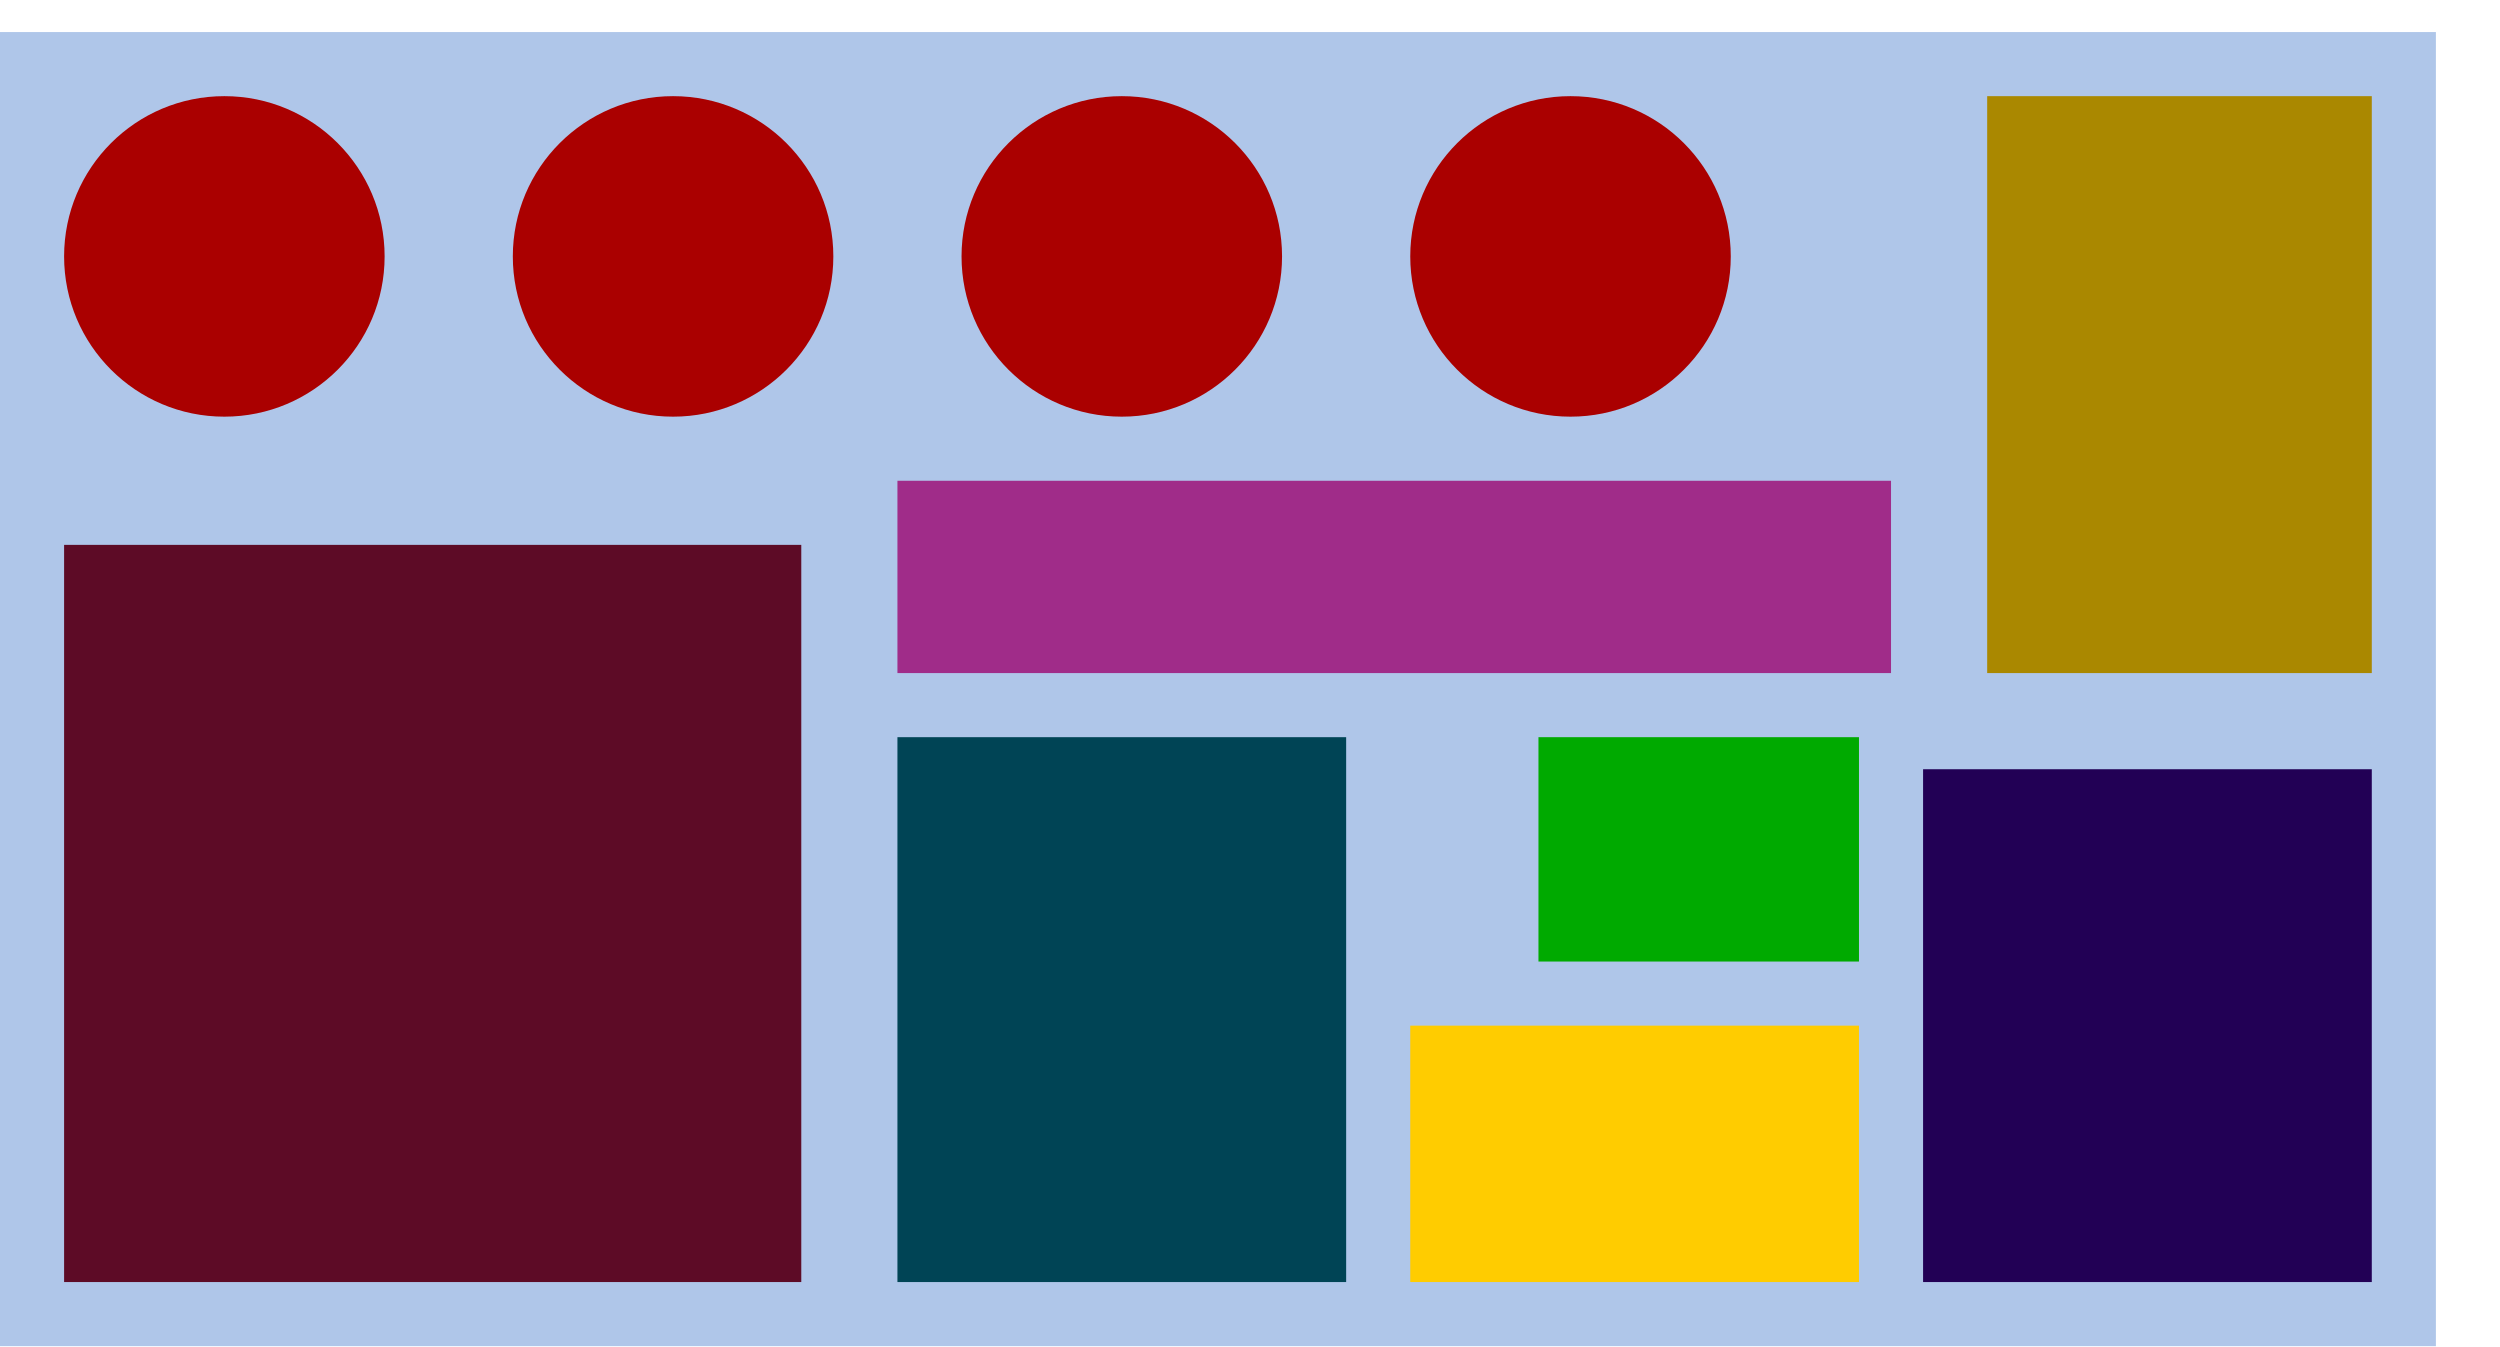
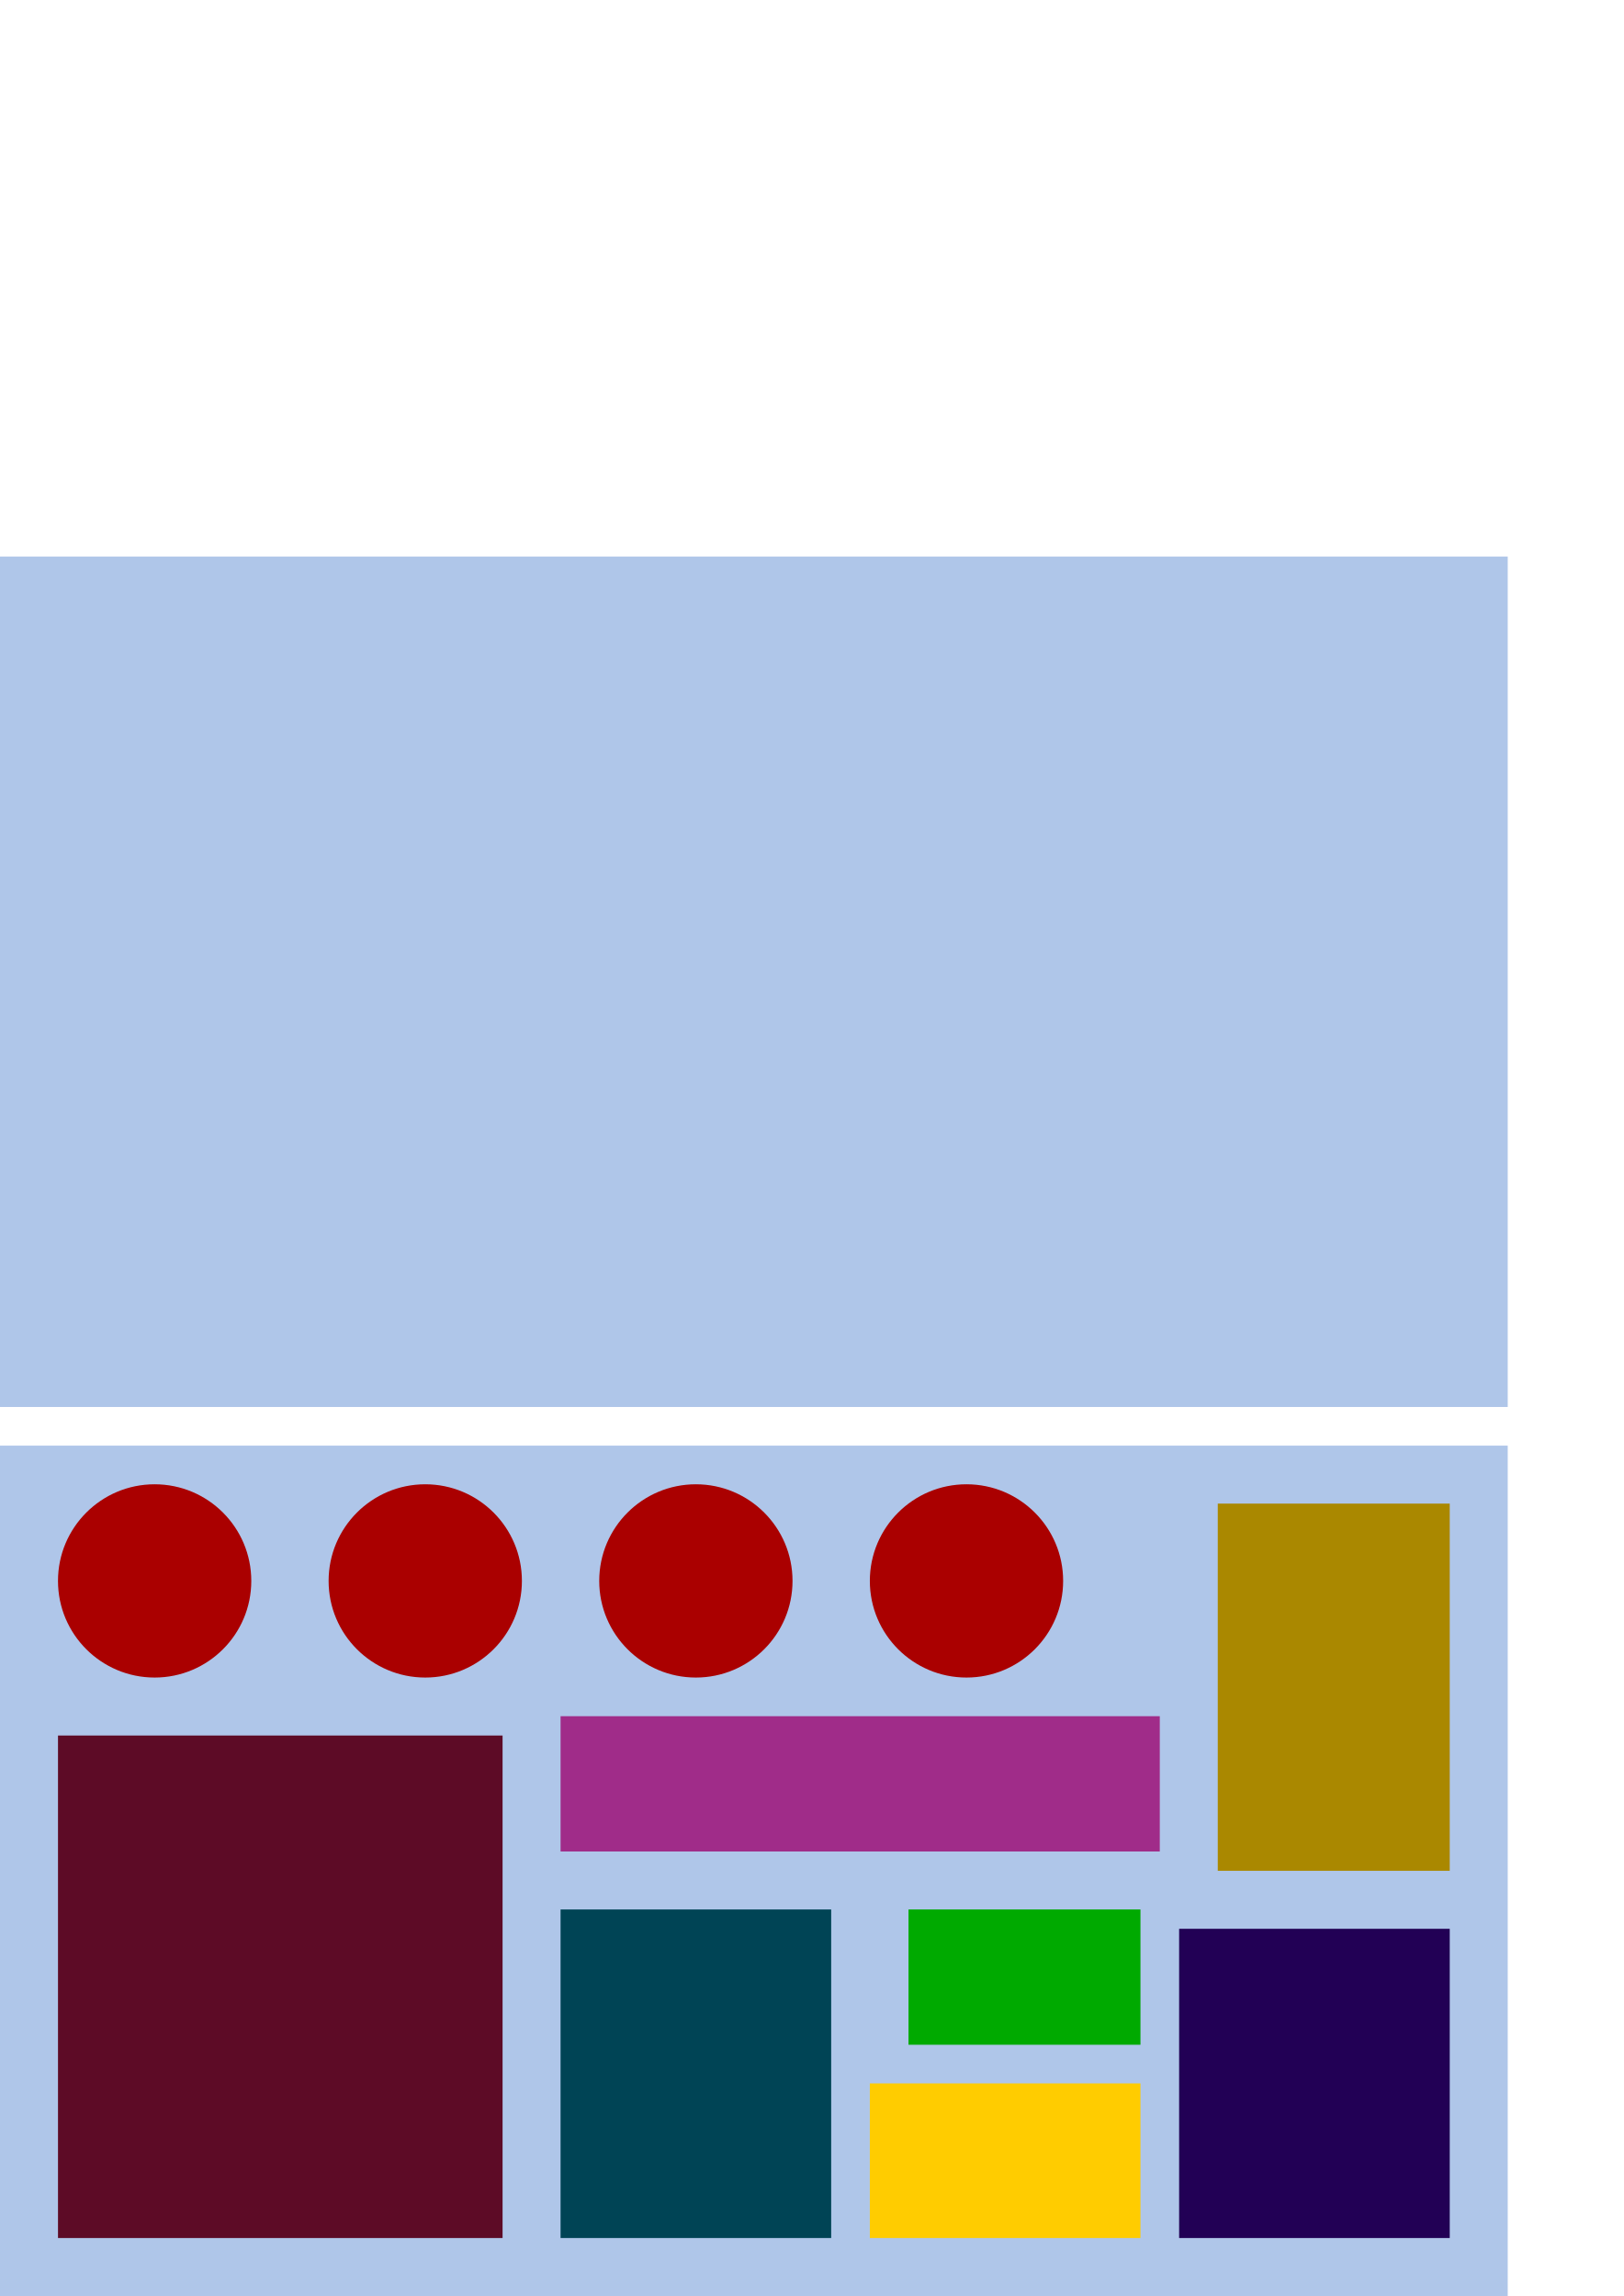
- <svg xmlns="http://www.w3.org/2000/svg" width="1381.89" height="744.094" id="svg2" version="1.1">
+ <svg xmlns="http://www.w3.org/2000/svg" width="1488.189" height="2104.724" id="svg2" version="1.1">
  <defs id="defs4" />
-   <g id="layer1" transform="translate(0,-308.2677)">
-     <rect style="fill:#afc6e9;fill-opacity:1;stroke:none" id="rect2997" width="1346.457" height="726.378" x="0" y="325.984" />
-     <rect style="fill:#5d0b26;fill-opacity:1;stroke:none" id="rect2987" width="407.48" height="407.48" x="35.433" y="609.449" ry="0" />
-     <rect style="fill:#004455;fill-opacity:1;stroke:none" id="rect2987-1" width="248.031" height="301.181" x="496.063" y="715.748" ry="0" />
-     <rect style="fill:#a02c89;fill-opacity:1;stroke:none" id="rect2987-1-7" width="549.213" height="106.299" x="496.063" y="574.016" ry="0" />
-     <rect style="fill:#00aa00;fill-opacity:1;stroke:none" id="rect2987-1-4" width="177.165" height="124.016" x="850.394" y="715.748" ry="0" />
-     <rect style="fill:#aa8800;fill-opacity:1;stroke:none" id="rect2987-1-48" width="212.598" height="318.898" x="1098.425" y="361.417" ry="0" />
-     <rect style="fill:#220055;fill-opacity:1;stroke:none" id="rect2987-1-8" width="248.031" height="283.465" x="1062.992" y="733.465" ry="0" />
-     <circle style="fill:#aa0000;fill-opacity:1;stroke:none" id="path3060" cx="123.875" cy="459.736" r="88.583" d="m 212.458,459.736 c 0,48.923 -39.66,88.583 -88.583,88.583 -48.923,0 -88.583,-39.66 -88.583,-88.583 0,-48.923 39.66,-88.583 88.583,-88.583 48.923,0 88.583,39.66 88.583,88.583 z" transform="translate(0.1406133,-9.736358)" />
-     <circle style="fill:#aa0000;fill-opacity:1;stroke:none" id="path3060-1" cx="371.907" cy="459.736" r="88.583" d="m 460.489,459.736 c 0,48.923 -39.66,88.583 -88.583,88.583 -48.923,0 -88.583,-39.66 -88.583,-88.583 0,-48.923 39.66,-88.583 88.583,-88.583 48.923,0 88.583,39.66 88.583,88.583 z" transform="translate(0.1406133,-9.736358)" />
-     <circle style="fill:#aa0000;fill-opacity:1;stroke:none" id="path3060-7" cx="619.938" cy="459.736" r="88.583" d="m 708.521,459.736 c 0,48.923 -39.66,88.583 -88.583,88.583 -48.923,0 -88.583,-39.66 -88.583,-88.583 0,-48.923 39.66,-88.583 88.583,-88.583 48.923,0 88.583,39.66 88.583,88.583 z" transform="translate(0.1406133,-9.736358)" />
-     <circle style="fill:#aa0000;fill-opacity:1;stroke:none" id="path3060-11" cx="867.97" cy="459.736" r="88.583" d="m 956.552,459.736 c 0,48.923 -39.66,88.583 -88.583,88.583 -48.923,0 -88.583,-39.66 -88.583,-88.583 0,-48.923 39.66,-88.583 88.583,-88.583 48.923,0 88.583,39.66 88.583,88.583 z" transform="translate(0.1406133,-9.736358)" />
-     <rect style="fill:#ffcc00;fill-opacity:1;stroke:none" id="rect2987-1-0-52" width="248.031" height="141.732" x="779.528" y="875.197" ry="0" />
-     <rect style="fill:#afc6e9;fill-opacity:1;stroke:none" id="rect2997-1" width="1346.457" height="726.378" x="-6.7282849e-006" y="-435.827" />
+   <g id="layer1" transform="translate(0,1052.362)">
+     <rect style="fill:#afc6e9;fill-opacity:1;stroke:none" id="rect2997" width="1381.89" height="779.528" x="0" y="272.835" />
+     <rect style="fill:#5d0b26;fill-opacity:1;stroke:none" id="rect2987" width="407.48" height="460.63" x="53.15" y="538.583" ry="0" />
+     <rect style="fill:#004455;fill-opacity:1;stroke:none" id="rect2987-1" width="248.031" height="301.181" x="513.78" y="698.031" ry="0" />
+     <rect style="fill:#a02c89;fill-opacity:1;stroke:none" id="rect2987-1-7" width="549.213" height="124.016" x="513.78" y="520.866" ry="0" />
+     <rect style="fill:#00aa00;fill-opacity:1;stroke:none" id="rect2987-1-4" width="212.598" height="124.016" x="832.677" y="698.031" ry="0" />
+     <rect style="fill:#aa8800;fill-opacity:1;stroke:none" id="rect2987-1-48" width="212.598" height="336.614" x="1116.142" y="325.984" ry="0" />
+     <rect style="fill:#220055;fill-opacity:1;stroke:none" id="rect2987-1-8" width="248.031" height="283.465" x="1080.709" y="715.748" ry="0" />
+     <circle style="fill:#aa0000;fill-opacity:1;stroke:none" id="path3060" cx="123.875" cy="459.736" r="88.583" d="m 212.458,459.736 c 0,48.923 -39.66,88.583 -88.583,88.583 -48.923,0 -88.583,-39.66 -88.583,-88.583 0,-48.923 39.66,-88.583 88.583,-88.583 48.923,0 88.583,39.66 88.583,88.583 z" transform="translate(17.85715,-62.88599)" />
+     <circle style="fill:#aa0000;fill-opacity:1;stroke:none" id="path3060-1" cx="371.907" cy="459.736" r="88.583" d="m 460.489,459.736 c 0,48.923 -39.66,88.583 -88.583,88.583 -48.923,0 -88.583,-39.66 -88.583,-88.583 0,-48.923 39.66,-88.583 88.583,-88.583 48.923,0 88.583,39.66 88.583,88.583 z" transform="translate(17.85715,-62.88599)" />
+     <circle style="fill:#aa0000;fill-opacity:1;stroke:none" id="path3060-7" cx="619.938" cy="459.736" r="88.583" d="m 708.521,459.736 c 0,48.923 -39.66,88.583 -88.583,88.583 -48.923,0 -88.583,-39.66 -88.583,-88.583 0,-48.923 39.66,-88.583 88.583,-88.583 48.923,0 88.583,39.66 88.583,88.583 z" transform="translate(17.85715,-62.88599)" />
+     <circle style="fill:#aa0000;fill-opacity:1;stroke:none" id="path3060-11" cx="867.97" cy="459.736" r="88.583" d="m 956.552,459.736 c 0,48.923 -39.66,88.583 -88.583,88.583 -48.923,0 -88.583,-39.66 -88.583,-88.583 0,-48.923 39.66,-88.583 88.583,-88.583 48.923,0 88.583,39.66 88.583,88.583 z" transform="translate(17.85715,-62.88599)" />
+     <rect style="fill:#ffcc00;fill-opacity:1;stroke:none" id="rect2987-1-0-52" width="248.031" height="141.732" x="797.244" y="857.48" ry="0" />
+     <rect style="fill:#afc6e9;fill-opacity:1;stroke:none" id="rect2997-1" width="1381.89" height="779.528" x="0" y="-542.126" />
  </g>
</svg>
